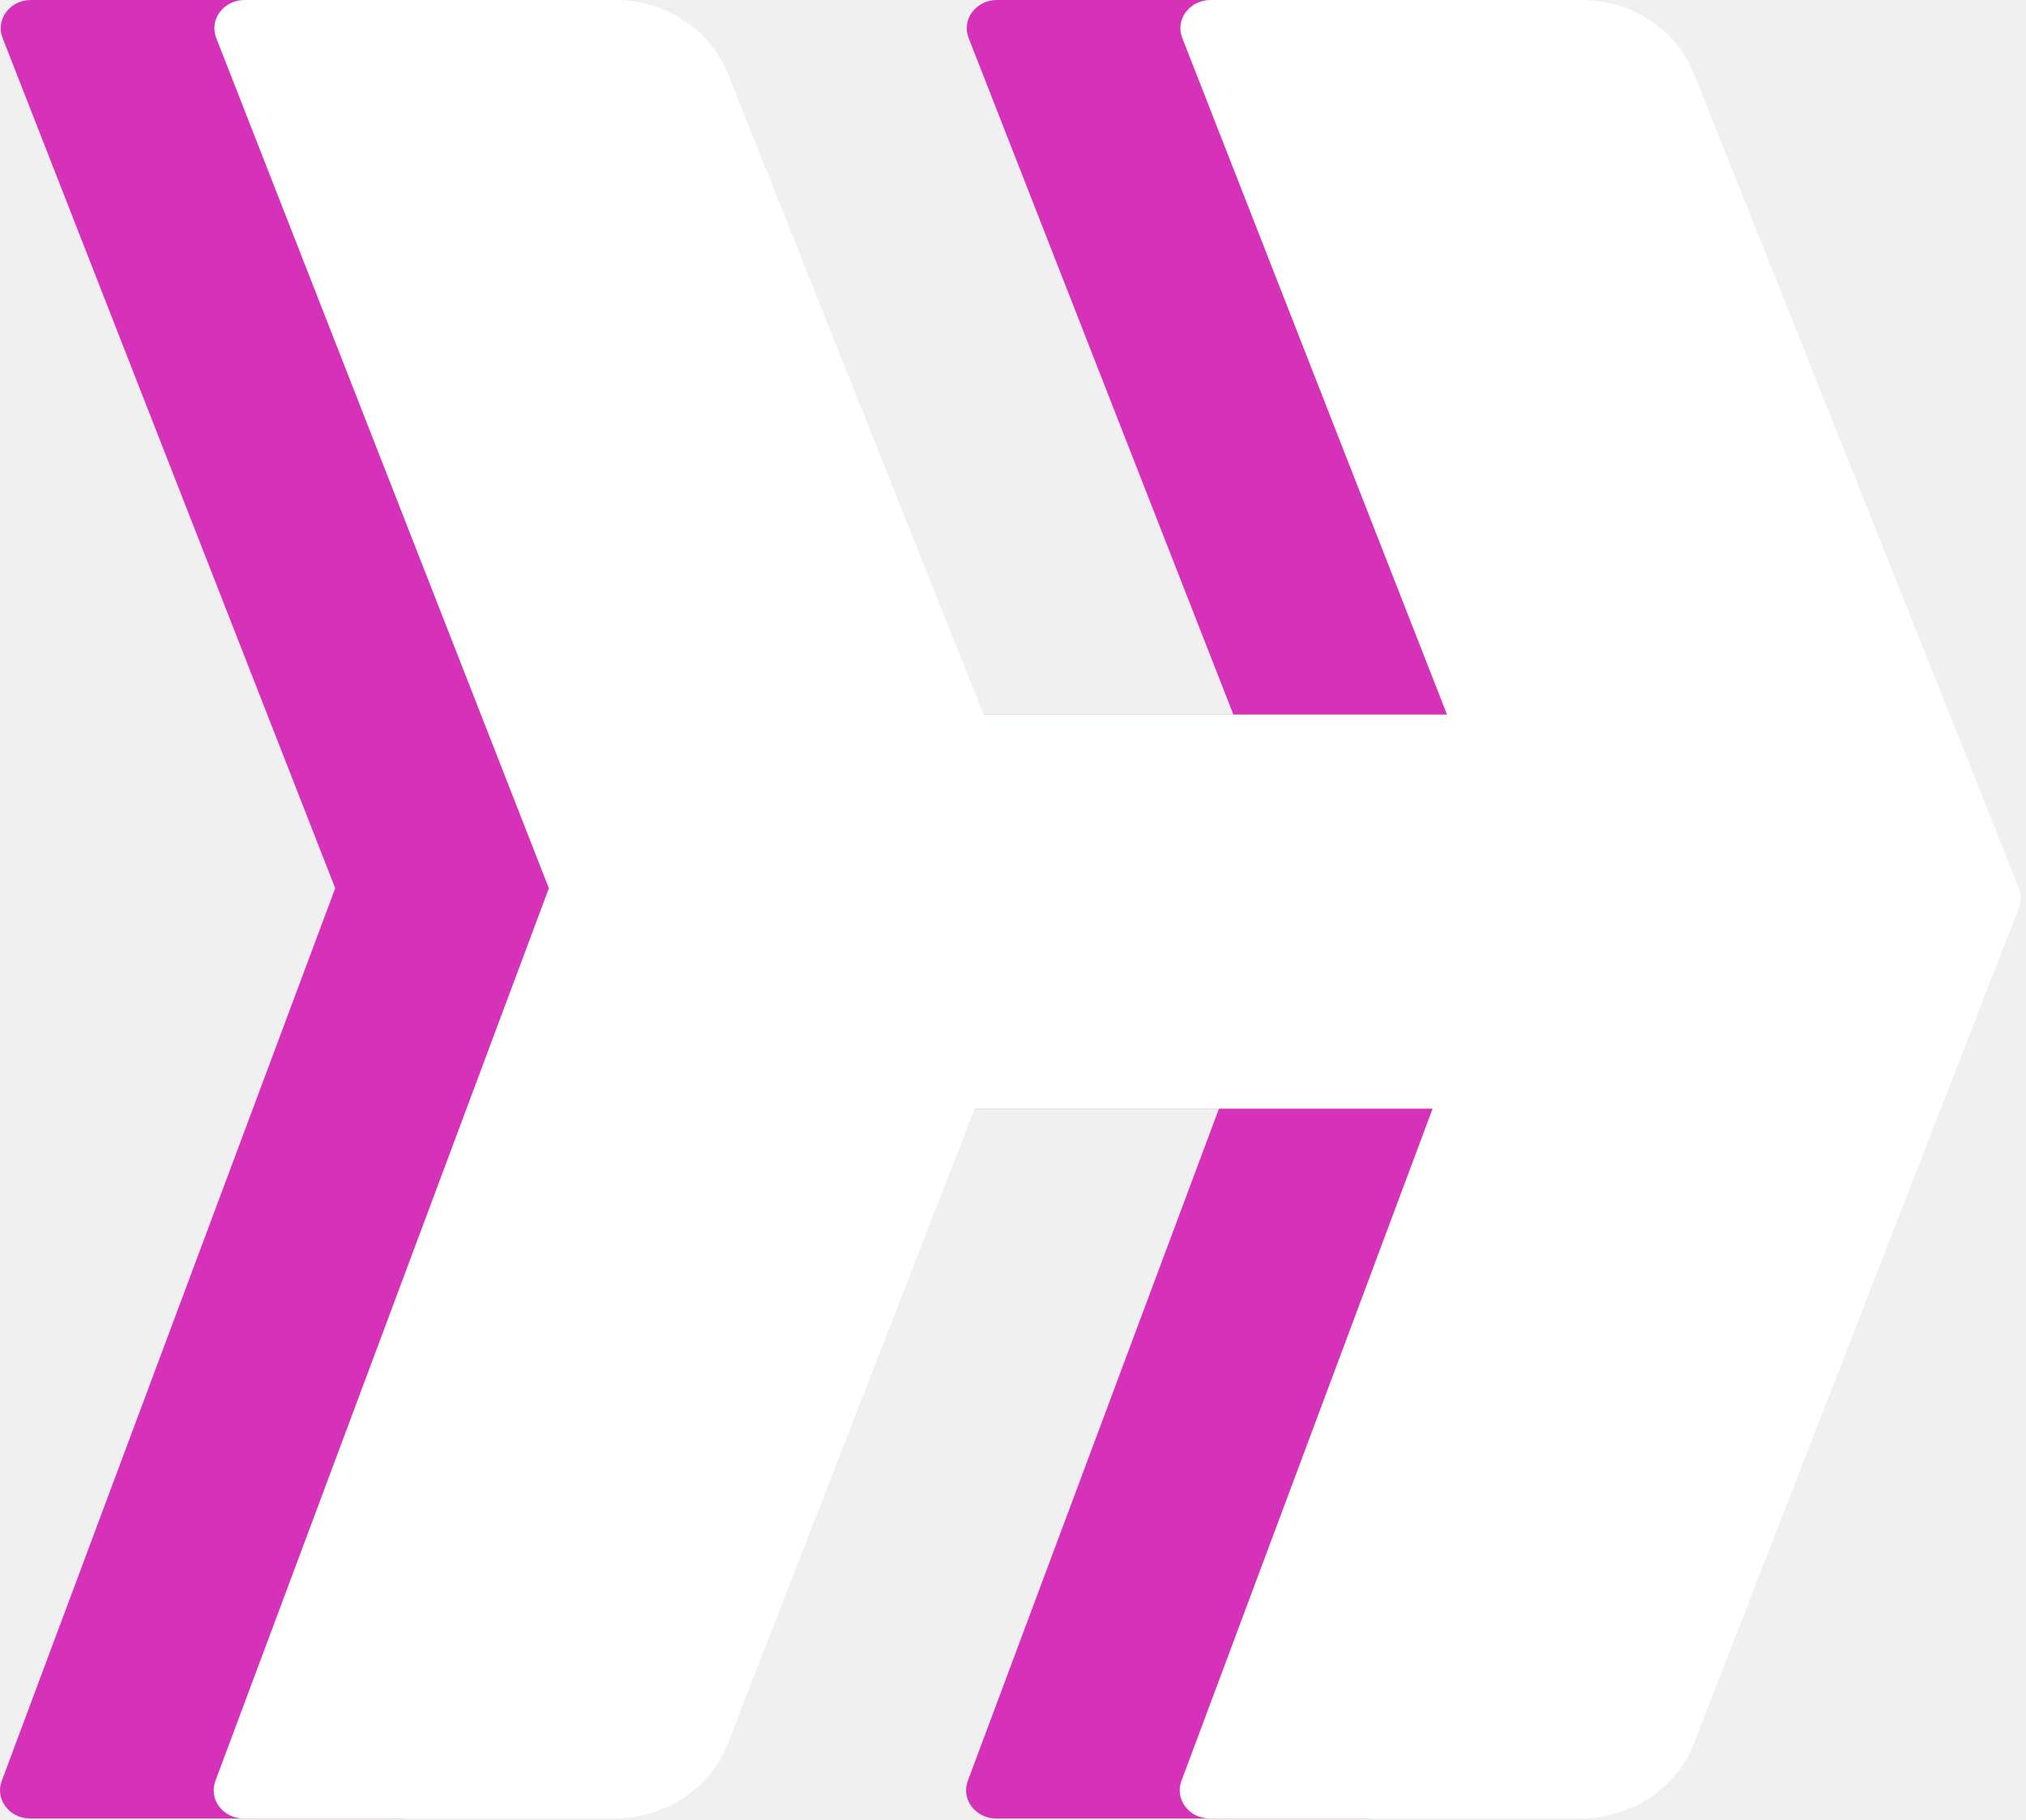
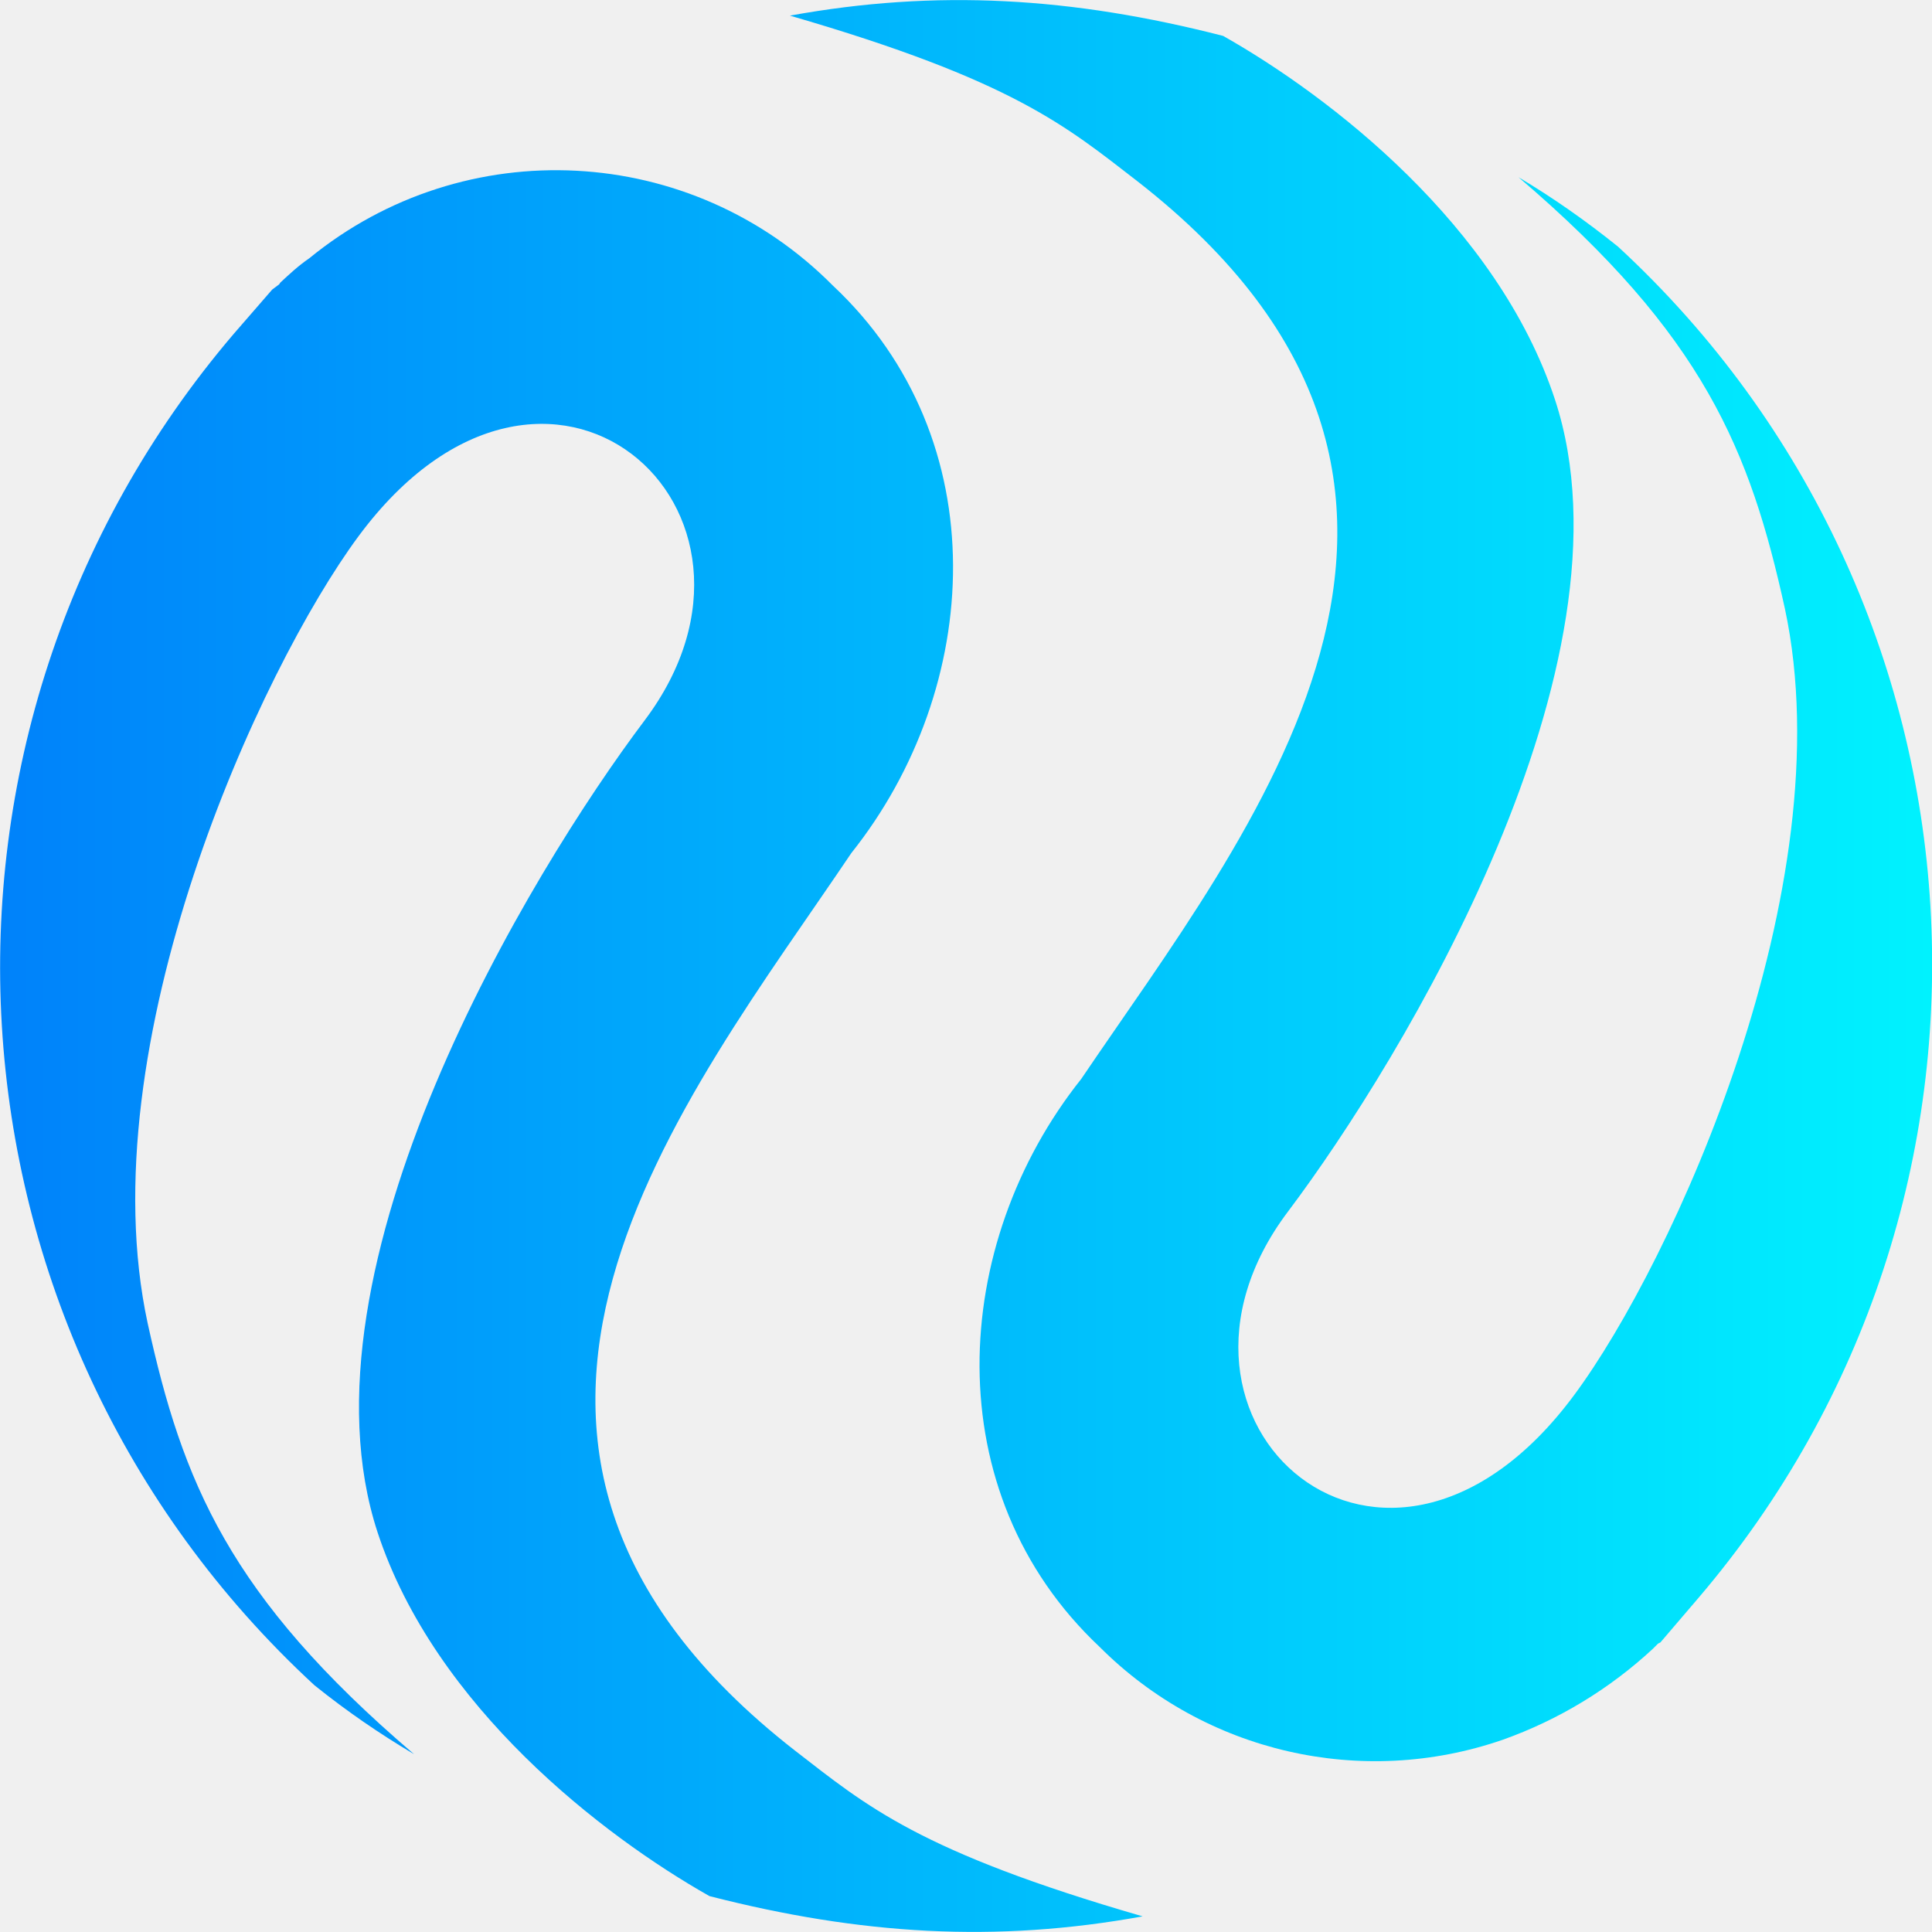
- <svg xmlns="http://www.w3.org/2000/svg" width="550" height="494" fill="none">
-   <path fill="#D631B9" d="M270.65 0h100.47c13.7 0 25.97 7.96 30.75 19.96l88.19 221.19a7.2 7.2 0 0 1 .02 5.3l-.5 1.26v.02l-87.81 225.8c-4.72 12.12-17.04 20.19-30.85 20.19H270.47c-5.65 0-9.6-5.21-7.75-10.2l90.55-242.37L262.95 10.3c-1.96-5 2-10.3 7.7-10.3Z" />
-   <path fill="#D631B9" d="M8.4 0h100.46c13.7 0 25.97 7.96 30.75 19.96l88.19 221.19a7.2 7.2 0 0 1 .02 5.3l-.5 1.26v.02l-87.81 225.8c-4.72 12.12-17.04 20.19-30.85 20.19H8.21c-5.65 0-9.6-5.21-7.74-10.2L91 241.15.7 10.3c-1.96-5 2-10.3 7.7-10.3Z" />
-   <path fill="#D631B9" d="M338.83 194H197v107h141.83L362 245.97 338.83 194Z" />
-   <path fill="#fff" d="M328.65 0h100.47c13.7 0 25.97 7.96 30.75 19.96l88.19 221.19a7.2 7.2 0 0 1 .02 5.3l-.5 1.26v.02l-87.81 225.8c-4.72 12.12-17.04 20.19-30.85 20.19H328.47c-5.65 0-9.6-5.21-7.75-10.2l90.55-242.37L320.95 10.3c-1.96-5 2-10.3 7.7-10.3Z" />
-   <path fill="#fff" d="M66.4 0h100.46c13.7 0 25.97 7.96 30.75 19.96l88.19 221.19a7.2 7.2 0 0 1 .02 5.3l-.5 1.26v.02l-87.81 225.8c-4.72 12.12-17.04 20.19-30.85 20.19H66.21c-5.65 0-9.6-5.21-7.74-10.2L149 241.15 58.7 10.3c-1.96-5 2-10.3 7.7-10.3Z" />
-   <path fill="#fff" d="M396.83 194H255v107h141.83L420 245.97 396.83 194Z" />
+ <svg xmlns="http://www.w3.org/2000/svg" aria-hidden="true" class="w-32" data-icon="logo" data-prefix="fab" viewBox="0 0 33.36 33.36">
+   <path fill="url(#a)" d="M4.04 5.76 4.7 5l.04-.03.08-.06.02-.03c.15-.14.31-.29.5-.42a6.73 6.73 0 0 1 9.04.47c2.84 2.66 2.59 6.95.32 9.8-2.86 4.25-7.8 10.18-.97 15.5 1.23.95 2.13 1.74 6 2.86-2.53.46-4.87.32-7.48-.35-1.84-1.04-4.74-3.27-5.73-6.28-1.5-4.57 2.63-11.39 4.61-14.02 2.74-3.64-1.69-7.57-4.94-3.18-1.7 2.3-4.68 8.78-3.64 13.59.6 2.73 1.4 4.71 4.6 7.44-.59-.35-1.16-.74-1.72-1.19A16.86 16.86 0 0 1 4.04 5.76Z" />
+   <path fill="url(#b)" d="m29.32 27.6-.65.76-.04.02-.07.07-.02.02a7.52 7.52 0 0 1-2.59 1.57 6.73 6.73 0 0 1-6.96-1.6c-2.84-2.67-2.59-6.96-.32-9.81 2.87-4.25 7.8-10.18.97-15.5-1.23-.95-2.14-1.74-6-2.86 2.53-.46 4.87-.32 7.48.35 1.84 1.04 4.74 3.27 5.73 6.28 1.5 4.56-2.63 11.39-4.61 14.02-2.74 3.63 1.68 7.57 4.94 3.17 1.7-2.29 4.67-8.77 3.64-13.58-.6-2.73-1.4-4.72-4.6-7.45.59.35 1.16.75 1.72 1.2a16.86 16.86 0 0 1 1.38 23.34Z" />
+   <defs>
+     <linearGradient id="a" x1="0" x2="33.36" y1="18.15" y2="18.15" gradientUnits="userSpaceOnUse">
+       <stop stop-color="#0082FA" />
+       <stop offset="1" stop-color="#00F2FE" />
+     </linearGradient>
+     <linearGradient id="b" x1="0" x2="33.36" y1="15.21" y2="15.21" gradientUnits="userSpaceOnUse">
+       <stop stop-color="#0082FA" />
+       <stop offset="1" stop-color="#00F2FE" />
+     </linearGradient>
+   </defs>
</svg>
